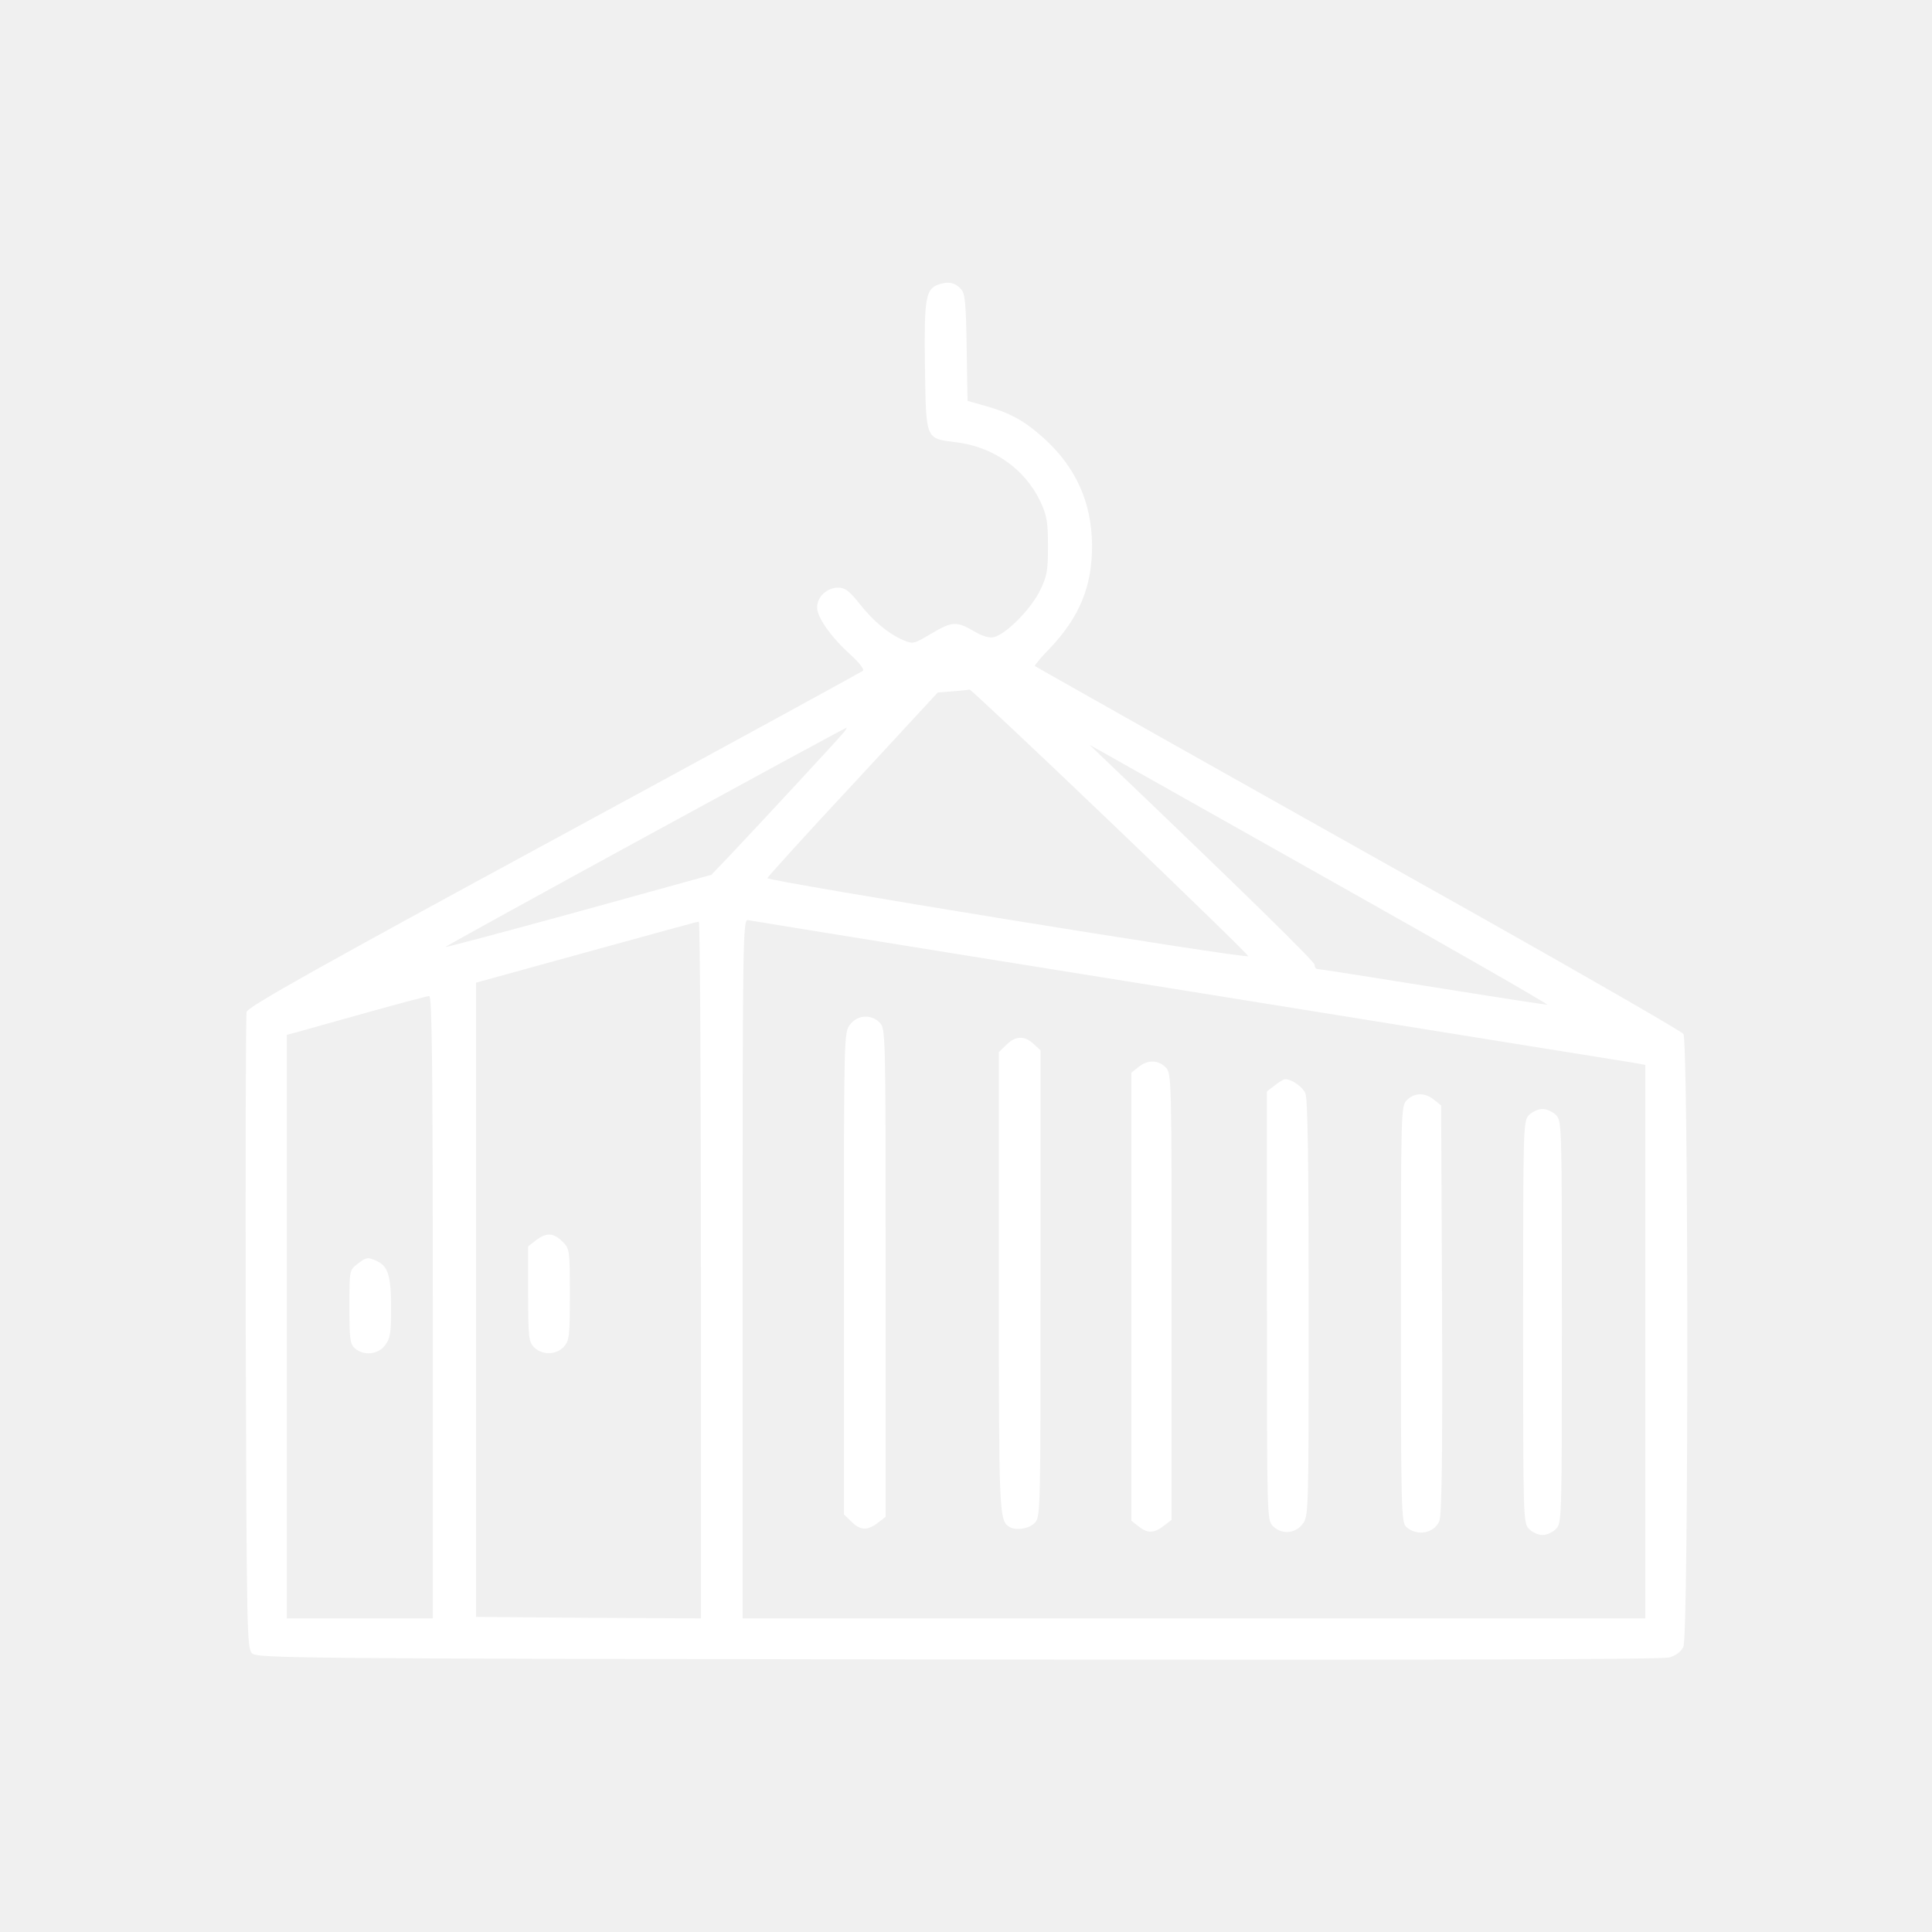
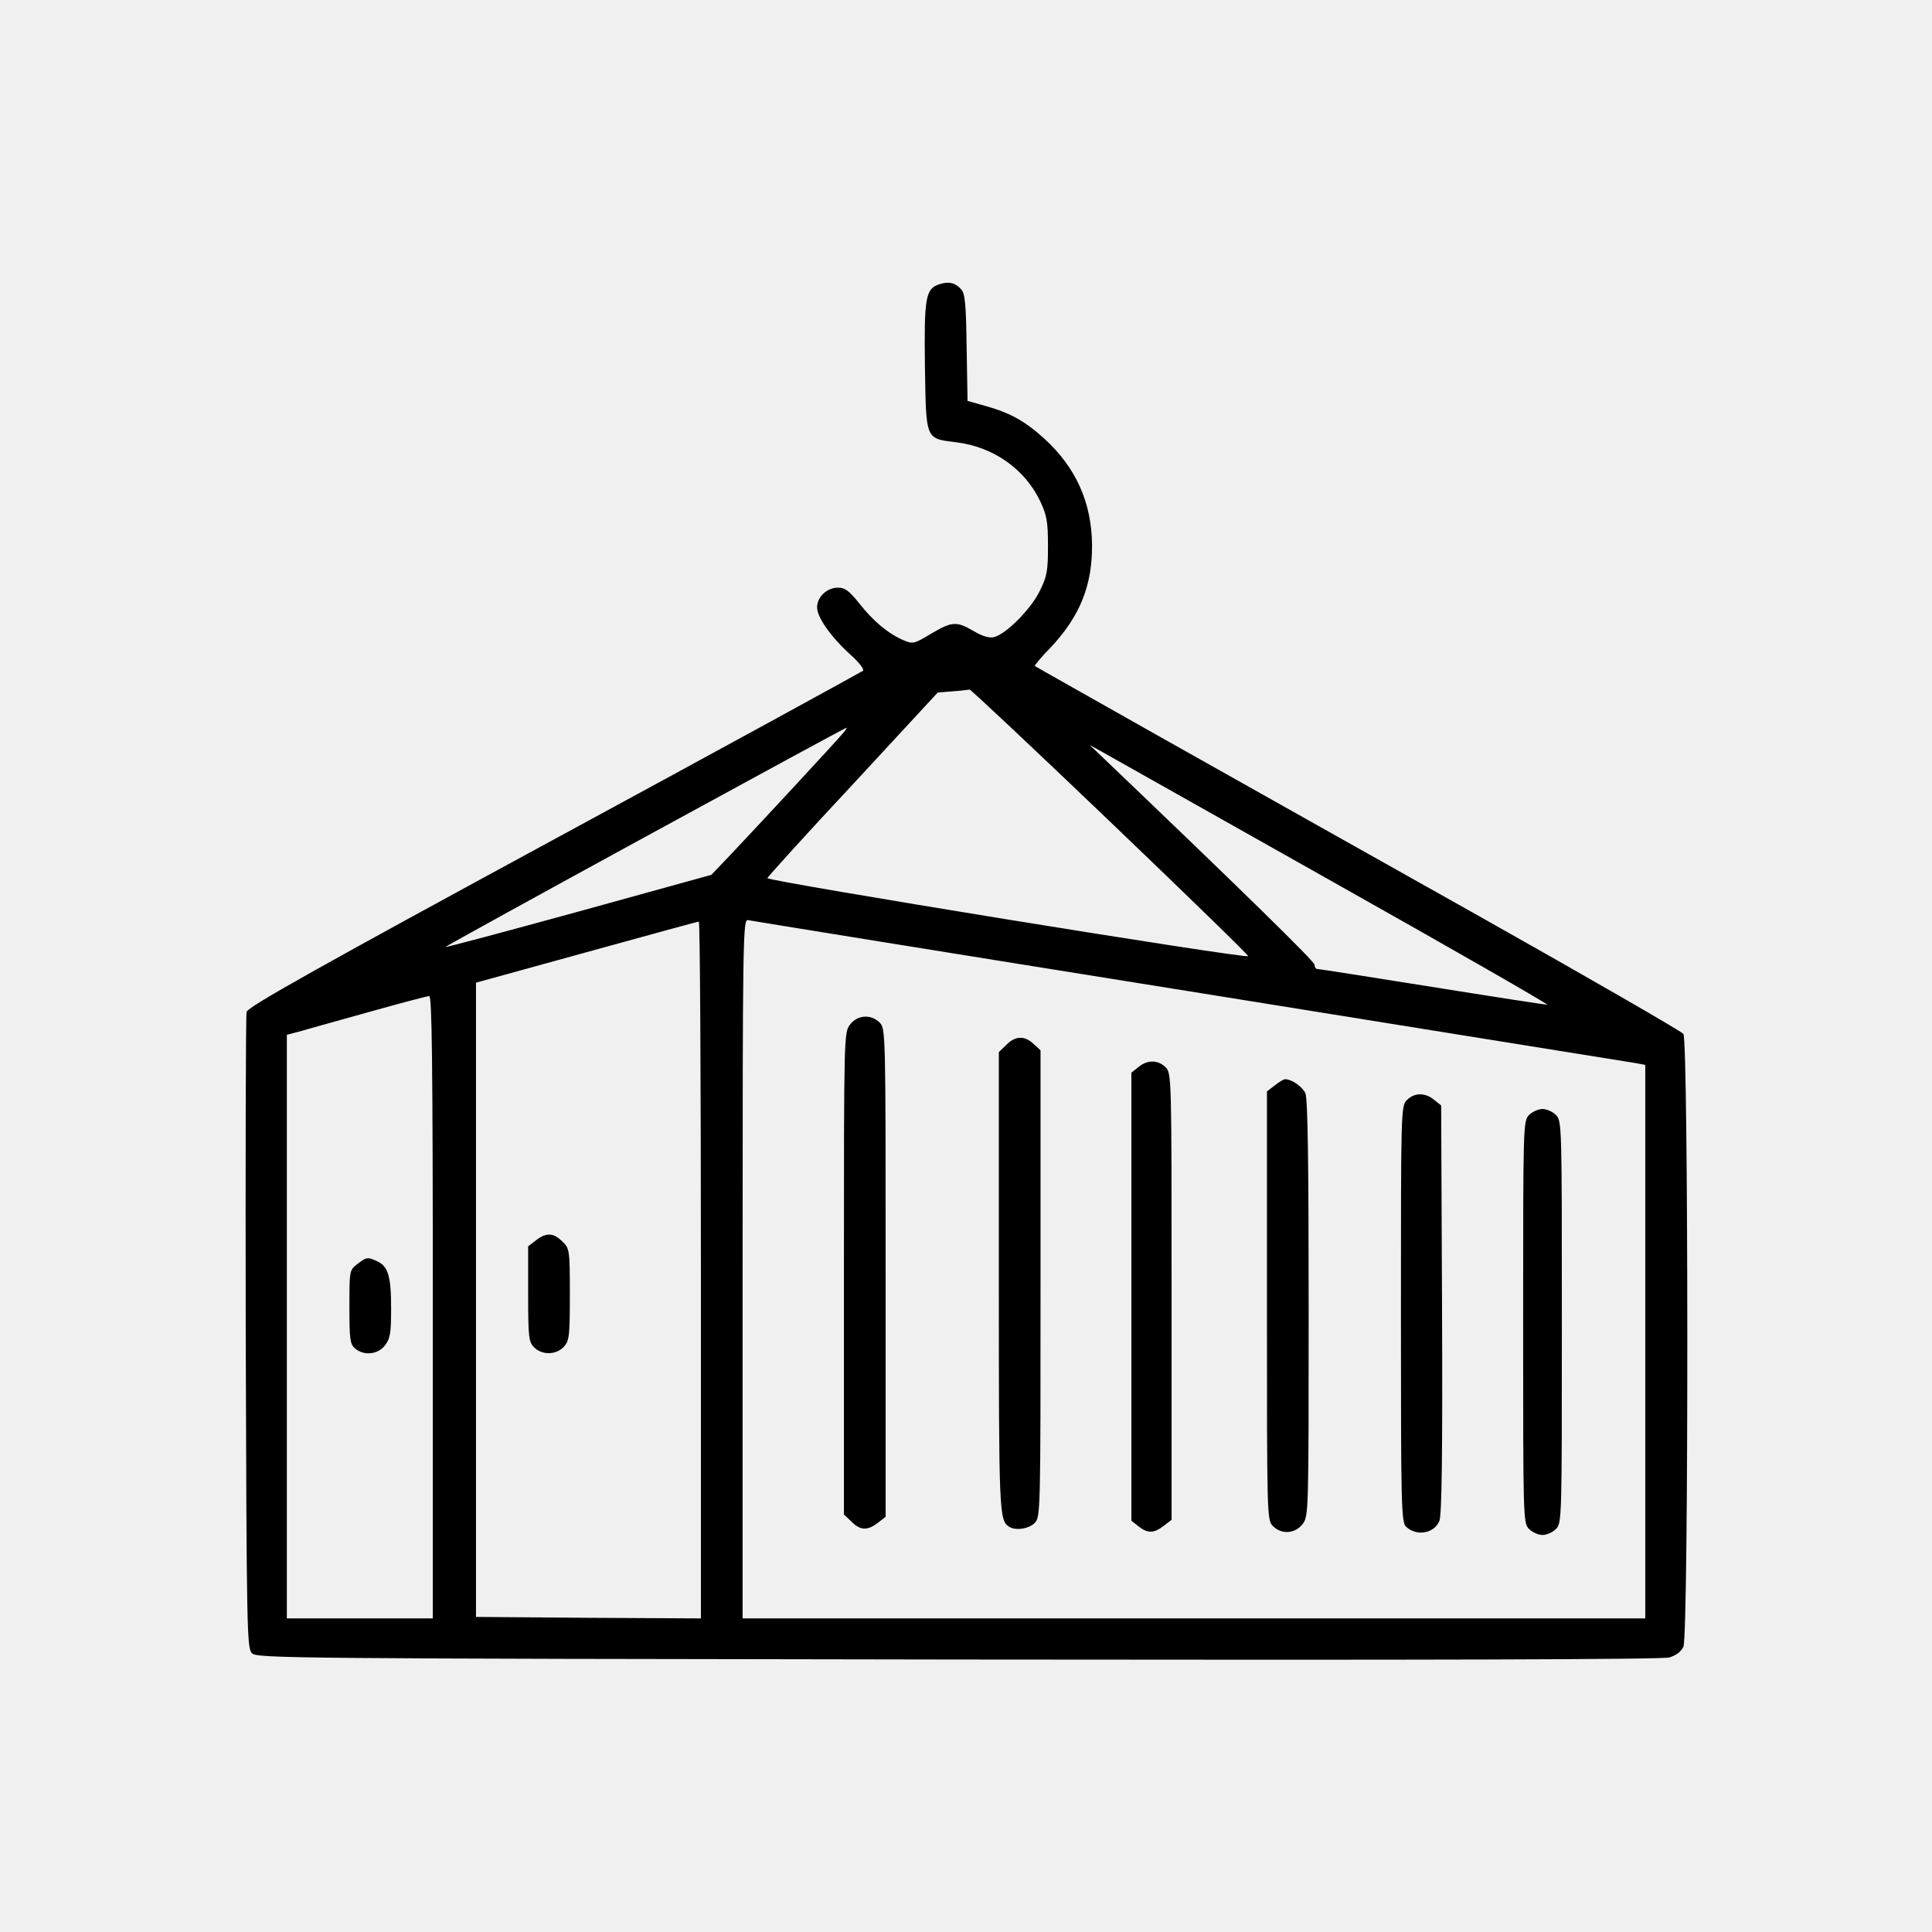
<svg xmlns="http://www.w3.org/2000/svg" width="114" height="114" viewBox="0 0 114 114" fill="none">
-   <path d="M55.403 16.781C54.612 17.045 54.524 17.59 54.577 21.633C54.647 25.992 54.594 25.869 56.423 26.098C58.602 26.361 60.466 27.662 61.38 29.578C61.766 30.404 61.837 30.773 61.837 32.215C61.837 33.691 61.784 34.008 61.344 34.887C60.817 35.959 59.358 37.418 58.655 37.594C58.374 37.664 57.969 37.541 57.46 37.242C56.44 36.645 56.176 36.662 54.928 37.4C53.926 37.998 53.874 38.016 53.294 37.77C52.397 37.383 51.501 36.627 50.692 35.59C50.094 34.852 49.866 34.676 49.444 34.676C48.794 34.676 48.214 35.221 48.214 35.836C48.214 36.434 49.04 37.594 50.165 38.613C50.675 39.07 51.008 39.492 50.921 39.58C50.833 39.65 42.641 44.133 32.692 49.529C18.858 57.035 14.622 59.408 14.552 59.707C14.499 59.9 14.481 68.443 14.499 78.656C14.552 96.234 14.569 97.254 14.868 97.553C15.167 97.852 17.1 97.869 56.528 97.922C84.618 97.957 98.065 97.922 98.505 97.799C98.909 97.676 99.208 97.447 99.331 97.166C99.647 96.481 99.63 61.395 99.331 61.008C99.208 60.85 93.846 57.756 87.413 54.135C80.979 50.531 72.436 45.715 68.428 43.465C64.421 41.197 61.098 39.334 61.063 39.299C61.028 39.281 61.415 38.789 61.96 38.244C63.718 36.381 64.456 34.57 64.438 32.127C64.403 29.631 63.489 27.592 61.626 25.887C60.483 24.85 59.604 24.357 58.145 23.953L57.091 23.654L57.038 20.525C57.003 17.994 56.95 17.326 56.721 17.08C56.37 16.676 55.966 16.588 55.403 16.781ZM65.51 48.492C70.028 52.816 73.684 56.367 73.649 56.42C73.473 56.578 45.225 51.99 45.278 51.815C45.313 51.727 47.581 49.213 50.341 46.26L55.333 40.863L56.212 40.793C56.704 40.758 57.143 40.705 57.214 40.688C57.266 40.67 61.011 44.186 65.51 48.492ZM49.69 43.324C49.339 43.746 45.138 48.281 43.133 50.408L41.973 51.621L34.151 53.783C29.862 54.961 26.311 55.91 26.294 55.875C26.241 55.822 49.813 42.955 49.954 42.938C49.989 42.938 49.883 43.113 49.69 43.324ZM78.694 52.061C85.76 56.033 91.421 59.285 91.298 59.285C91.175 59.285 88.098 58.811 84.477 58.23C80.856 57.65 77.833 57.176 77.727 57.176C77.639 57.176 77.569 57.07 77.569 56.93C77.569 56.736 73.35 52.605 65.089 44.713L64.298 43.957L65.089 44.397C65.528 44.643 71.645 48.088 78.694 52.061ZM70.186 58.494C84.354 60.779 96.202 62.678 96.518 62.73L97.081 62.836V79.166V95.496H70.45H43.819V74.859C43.819 55.295 43.837 54.223 44.136 54.293C44.294 54.328 56.018 56.227 70.186 58.494ZM41.358 74.93V95.496L34.731 95.461L28.087 95.408V76.705V57.984L34.591 56.191C38.176 55.207 41.147 54.381 41.235 54.381C41.305 54.363 41.358 63.627 41.358 74.93ZM25.538 77.127V95.496H21.231H16.925V78.269V61.061L17.593 60.885C17.944 60.779 19.79 60.27 21.671 59.742C23.552 59.215 25.204 58.775 25.327 58.775C25.485 58.758 25.538 62.537 25.538 77.127Z" fill="white" />
-   <path d="M50.166 60.445C49.797 60.92 49.797 61.008 49.797 75.141V89.361L50.236 89.783C50.764 90.311 51.185 90.328 51.801 89.853L52.258 89.502V75.088C52.258 60.92 52.258 60.691 51.906 60.34C51.397 59.83 50.605 59.883 50.166 60.445Z" fill="white" />
-   <path d="M59.377 61.658L58.938 62.08V75.633C58.938 89.238 58.955 89.695 59.535 90.082C59.904 90.328 60.695 90.223 61.047 89.871C61.398 89.52 61.398 89.291 61.398 75.756V61.975L60.994 61.605C60.467 61.096 59.904 61.113 59.377 61.658Z" fill="white" />
-   <path d="M67.18 62.959L66.758 63.293V76.512V89.731L67.18 90.064C67.707 90.486 68.094 90.486 68.674 90.029L69.131 89.678V76.494C69.131 63.557 69.131 63.328 68.779 62.977C68.34 62.537 67.707 62.52 67.18 62.959Z" fill="white" />
-   <path d="M75.215 64.049L74.758 64.4V77.057C74.758 89.467 74.758 89.695 75.109 90.047C75.619 90.557 76.41 90.504 76.85 89.941C77.219 89.484 77.219 89.344 77.219 77.197C77.219 68.584 77.166 64.805 77.025 64.506C76.85 64.119 76.217 63.68 75.83 63.68C75.742 63.68 75.478 63.838 75.215 64.049Z" fill="white" />
-   <path d="M83.016 64.91C82.664 65.262 82.664 65.49 82.664 77.531C82.664 89.01 82.682 89.836 82.981 90.1C83.613 90.662 84.615 90.486 84.932 89.748C85.072 89.379 85.125 85.969 85.09 77.25L85.037 65.227L84.615 64.893C84.088 64.453 83.455 64.471 83.016 64.91Z" fill="white" />
-   <path d="M90.227 65.789C89.875 66.141 89.875 66.369 89.875 78.006C89.875 89.643 89.875 89.871 90.227 90.223C90.42 90.416 90.772 90.574 91.018 90.574C91.264 90.574 91.615 90.416 91.809 90.223C92.16 89.871 92.16 89.643 92.16 78.006C92.16 66.369 92.16 66.141 91.809 65.789C91.615 65.596 91.264 65.438 91.018 65.438C90.772 65.438 90.42 65.596 90.227 65.789Z" fill="white" />
-   <path d="M31.621 73.189L31.164 73.541V76.353C31.164 78.92 31.199 79.184 31.516 79.5C31.99 79.975 32.816 79.957 33.273 79.465C33.59 79.113 33.625 78.85 33.625 76.389C33.625 73.752 33.607 73.664 33.185 73.26C32.658 72.732 32.236 72.715 31.621 73.189Z" fill="white" />
-   <path d="M21.074 74.596C20.617 74.947 20.617 75 20.617 77.109C20.617 78.973 20.652 79.307 20.934 79.553C21.443 80.01 22.287 79.939 22.709 79.394C23.025 78.99 23.078 78.674 23.078 77.197C23.078 75.299 22.902 74.719 22.252 74.42C21.689 74.156 21.619 74.174 21.074 74.596Z" fill="white" />
+   <path d="M55.403 16.781C54.612 17.045 54.524 17.59 54.577 21.633C54.647 25.992 54.594 25.869 56.423 26.098C58.602 26.361 60.466 27.662 61.38 29.578C61.766 30.404 61.837 30.773 61.837 32.215C61.837 33.691 61.784 34.008 61.344 34.887C60.817 35.959 59.358 37.418 58.655 37.594C58.374 37.664 57.969 37.541 57.46 37.242C56.44 36.645 56.176 36.662 54.928 37.4C53.926 37.998 53.874 38.016 53.294 37.77C52.397 37.383 51.501 36.627 50.692 35.59C50.094 34.852 49.866 34.676 49.444 34.676C48.794 34.676 48.214 35.221 48.214 35.836C48.214 36.434 49.04 37.594 50.165 38.613C50.675 39.07 51.008 39.492 50.921 39.58C50.833 39.65 42.641 44.133 32.692 49.529C18.858 57.035 14.622 59.408 14.552 59.707C14.499 59.9 14.481 68.443 14.499 78.656C14.552 96.234 14.569 97.254 14.868 97.553C15.167 97.852 17.1 97.869 56.528 97.922C84.618 97.957 98.065 97.922 98.505 97.799C98.909 97.676 99.208 97.447 99.331 97.166C99.647 96.481 99.63 61.395 99.331 61.008C99.208 60.85 93.846 57.756 87.413 54.135C80.979 50.531 72.436 45.715 68.428 43.465C64.421 41.197 61.098 39.334 61.063 39.299C61.028 39.281 61.415 38.789 61.96 38.244C63.718 36.381 64.456 34.57 64.438 32.127C64.403 29.631 63.489 27.592 61.626 25.887C60.483 24.85 59.604 24.357 58.145 23.953L57.091 23.654L57.038 20.525C57.003 17.994 56.95 17.326 56.721 17.08C56.37 16.676 55.966 16.588 55.403 16.781ZM65.51 48.492C70.028 52.816 73.684 56.367 73.649 56.42C73.473 56.578 45.225 51.99 45.278 51.815C45.313 51.727 47.581 49.213 50.341 46.26L55.333 40.863L56.212 40.793C56.704 40.758 57.143 40.705 57.214 40.688C57.266 40.67 61.011 44.186 65.51 48.492ZM49.69 43.324C49.339 43.746 45.138 48.281 43.133 50.408L41.973 51.621L34.151 53.783C29.862 54.961 26.311 55.91 26.294 55.875C26.241 55.822 49.813 42.955 49.954 42.938C49.989 42.938 49.883 43.113 49.69 43.324ZM78.694 52.061C85.76 56.033 91.421 59.285 91.298 59.285C91.175 59.285 88.098 58.811 84.477 58.23C80.856 57.65 77.833 57.176 77.727 57.176C77.639 57.176 77.569 57.07 77.569 56.93C77.569 56.736 73.35 52.605 65.089 44.713L64.298 43.957L65.089 44.397C65.528 44.643 71.645 48.088 78.694 52.061ZM70.186 58.494C84.354 60.779 96.202 62.678 96.518 62.73L97.081 62.836V79.166V95.496H70.45H43.819V74.859C43.819 55.295 43.837 54.223 44.136 54.293C44.294 54.328 56.018 56.227 70.186 58.494ZM41.358 74.93V95.496L34.731 95.461L28.087 95.408V76.705V57.984L34.591 56.191C38.176 55.207 41.147 54.381 41.235 54.381C41.305 54.363 41.358 63.627 41.358 74.93ZM25.538 77.127V95.496H21.231H16.925V78.269V61.061L17.593 60.885C17.944 60.779 19.79 60.27 21.671 59.742C23.552 59.215 25.204 58.775 25.327 58.775C25.485 58.758 25.538 62.537 25.538 77.127Z" fill="black" />
+   <path d="M50.166 60.445C49.797 60.92 49.797 61.008 49.797 75.141V89.361L50.236 89.783C50.764 90.311 51.185 90.328 51.801 89.853L52.258 89.502V75.088C52.258 60.92 52.258 60.691 51.906 60.34C51.397 59.83 50.605 59.883 50.166 60.445Z" fill="black" />
+   <path d="M59.377 61.658L58.938 62.08V75.633C58.938 89.238 58.955 89.695 59.535 90.082C59.904 90.328 60.695 90.223 61.047 89.871C61.398 89.52 61.398 89.291 61.398 75.756V61.975L60.994 61.605C60.467 61.096 59.904 61.113 59.377 61.658Z" fill="black" />
+   <path d="M67.18 62.959L66.758 63.293V76.512V89.731L67.18 90.064C67.707 90.486 68.094 90.486 68.674 90.029L69.131 89.678V76.494C69.131 63.557 69.131 63.328 68.779 62.977C68.34 62.537 67.707 62.52 67.18 62.959Z" fill="black" />
+   <path d="M75.215 64.049L74.758 64.4V77.057C74.758 89.467 74.758 89.695 75.109 90.047C75.619 90.557 76.41 90.504 76.85 89.941C77.219 89.484 77.219 89.344 77.219 77.197C77.219 68.584 77.166 64.805 77.025 64.506C76.85 64.119 76.217 63.68 75.83 63.68C75.742 63.68 75.478 63.838 75.215 64.049Z" fill="black" />
+   <path d="M83.016 64.91C82.664 65.262 82.664 65.49 82.664 77.531C82.664 89.01 82.682 89.836 82.981 90.1C83.613 90.662 84.615 90.486 84.932 89.748C85.072 89.379 85.125 85.969 85.09 77.25L85.037 65.227L84.615 64.893C84.088 64.453 83.455 64.471 83.016 64.91Z" fill="black" />
+   <path d="M90.227 65.789C89.875 66.141 89.875 66.369 89.875 78.006C89.875 89.643 89.875 89.871 90.227 90.223C90.42 90.416 90.772 90.574 91.018 90.574C91.264 90.574 91.615 90.416 91.809 90.223C92.16 89.871 92.16 89.643 92.16 78.006C92.16 66.369 92.16 66.141 91.809 65.789C91.615 65.596 91.264 65.438 91.018 65.438C90.772 65.438 90.42 65.596 90.227 65.789Z" fill="black" />
+   <path d="M31.621 73.189L31.164 73.541V76.353C31.164 78.92 31.199 79.184 31.516 79.5C31.99 79.975 32.816 79.957 33.273 79.465C33.59 79.113 33.625 78.85 33.625 76.389C33.625 73.752 33.607 73.664 33.185 73.26C32.658 72.732 32.236 72.715 31.621 73.189Z" fill="black" />
+   <path d="M21.074 74.596C20.617 74.947 20.617 75 20.617 77.109C20.617 78.973 20.652 79.307 20.934 79.553C21.443 80.01 22.287 79.939 22.709 79.394C23.025 78.99 23.078 78.674 23.078 77.197C23.078 75.299 22.902 74.719 22.252 74.42C21.689 74.156 21.619 74.174 21.074 74.596Z" fill="black" />
</svg>
